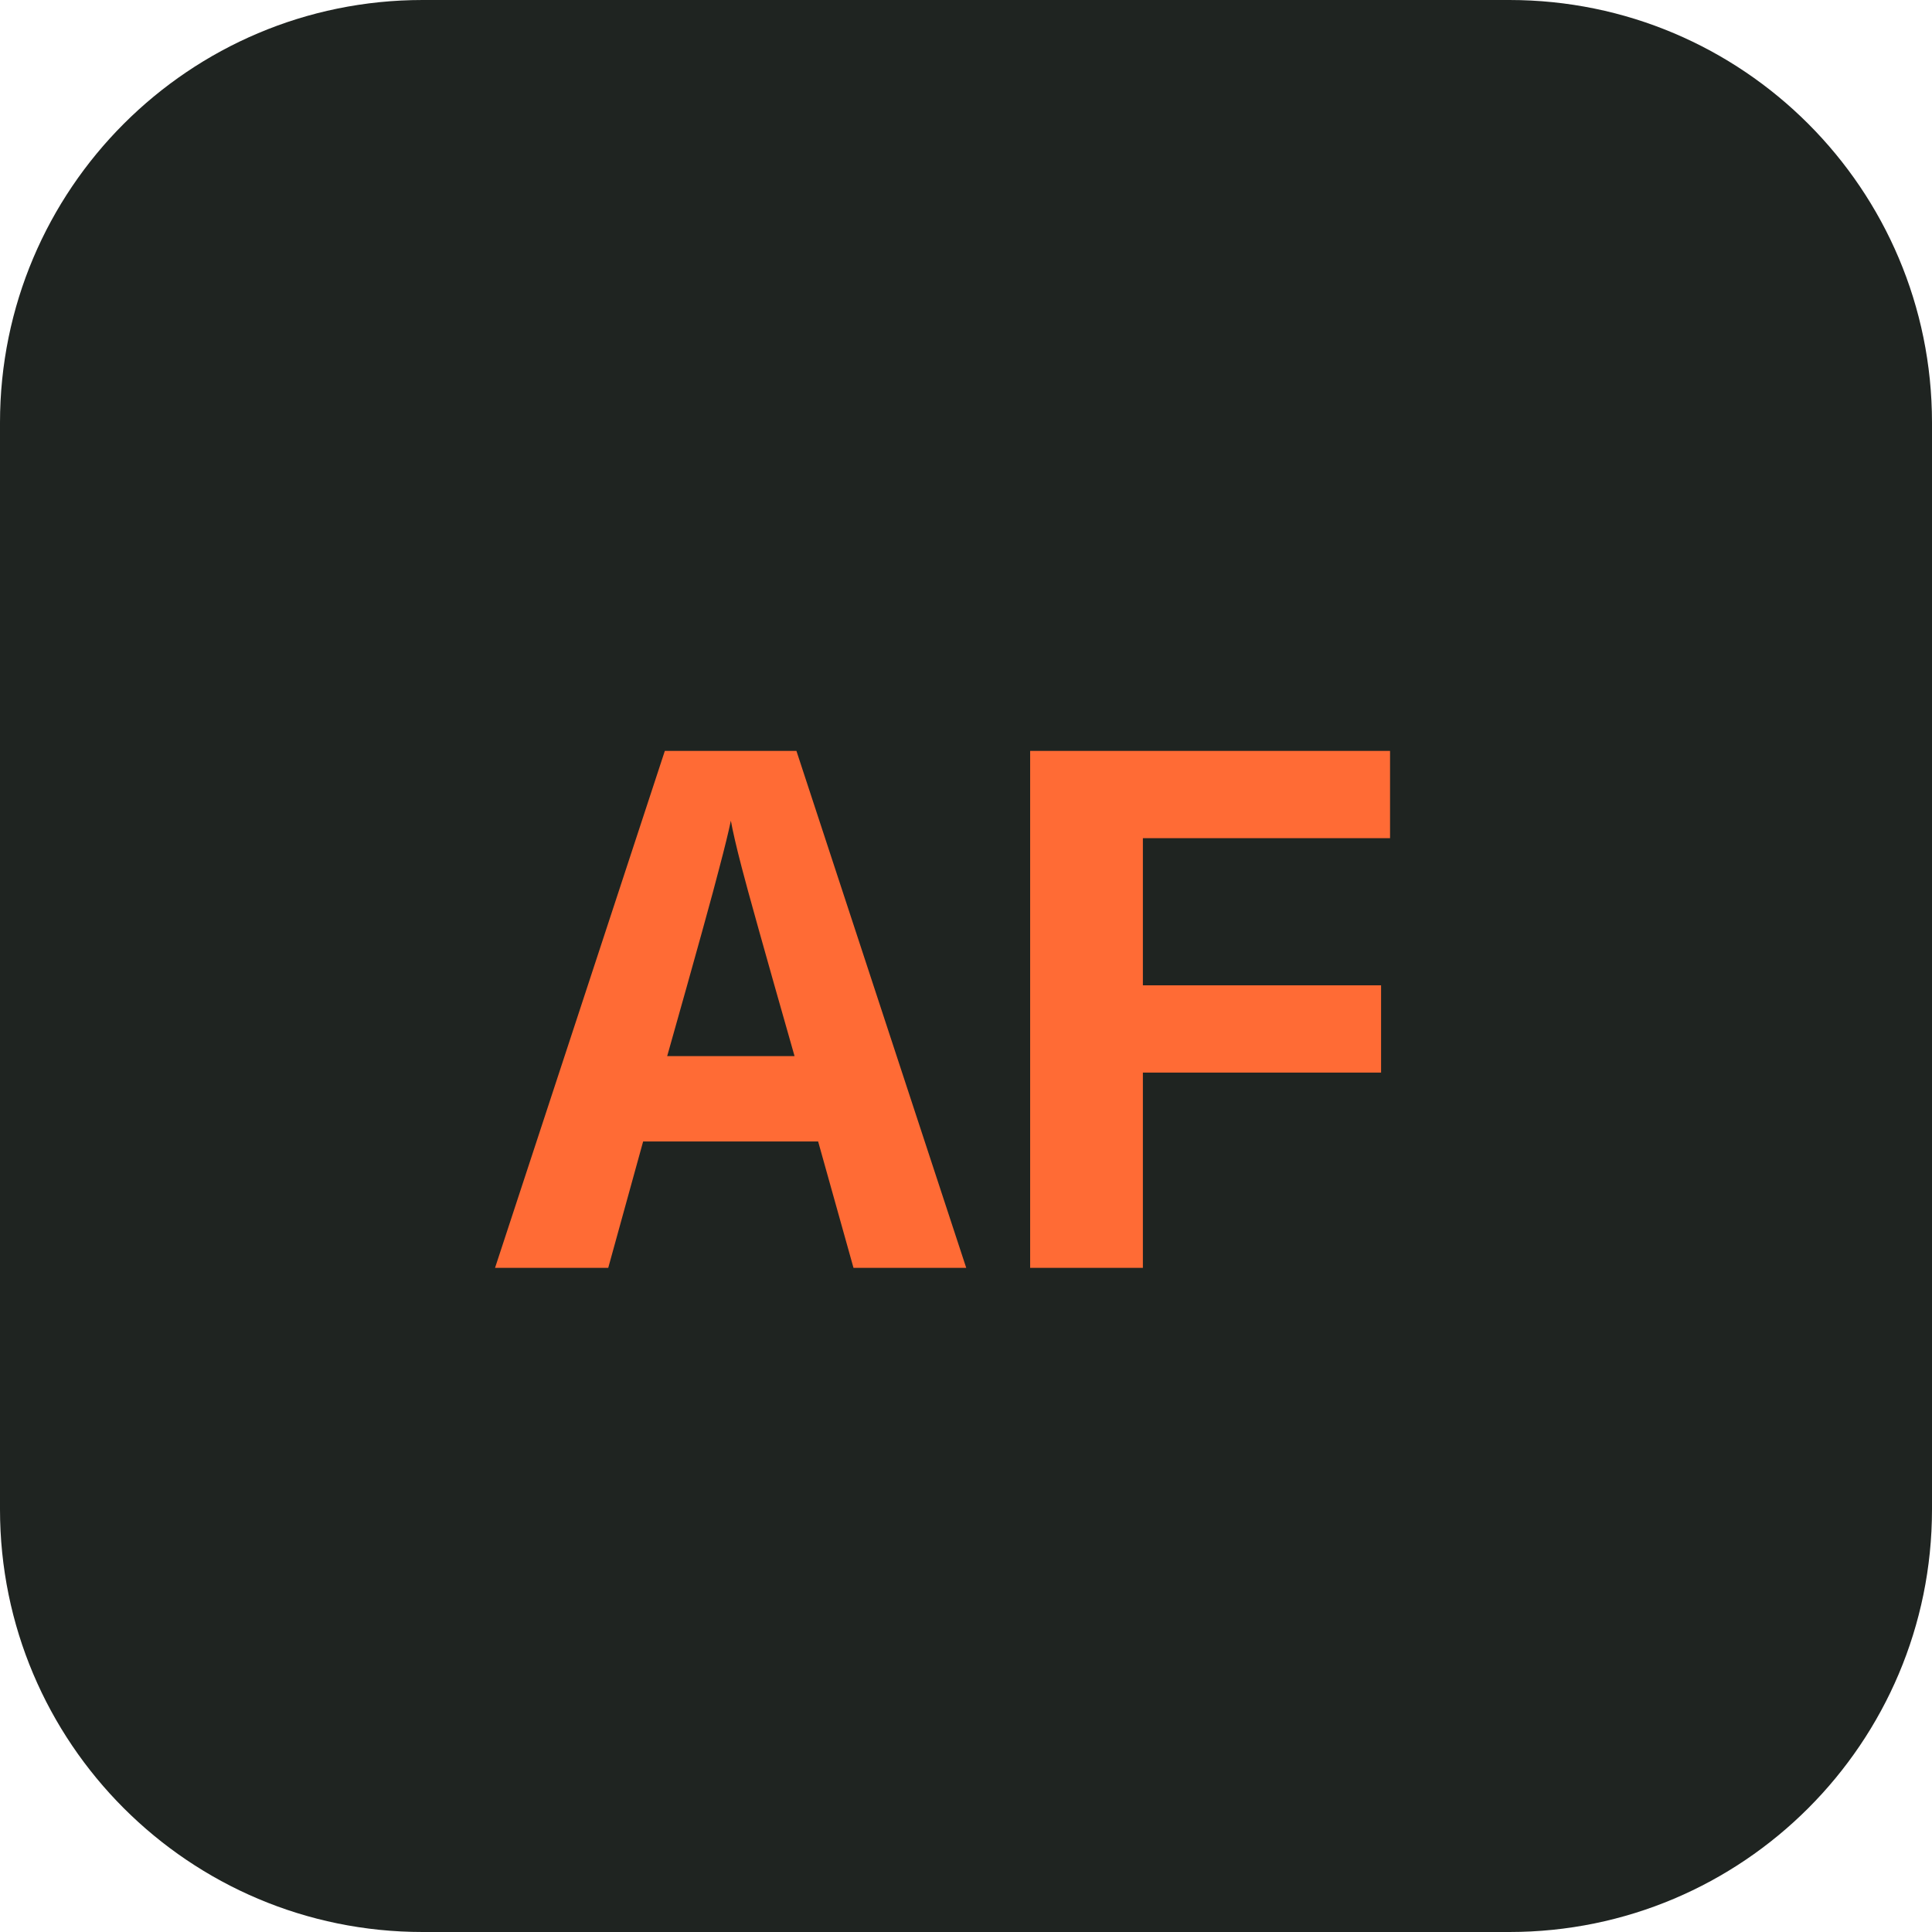
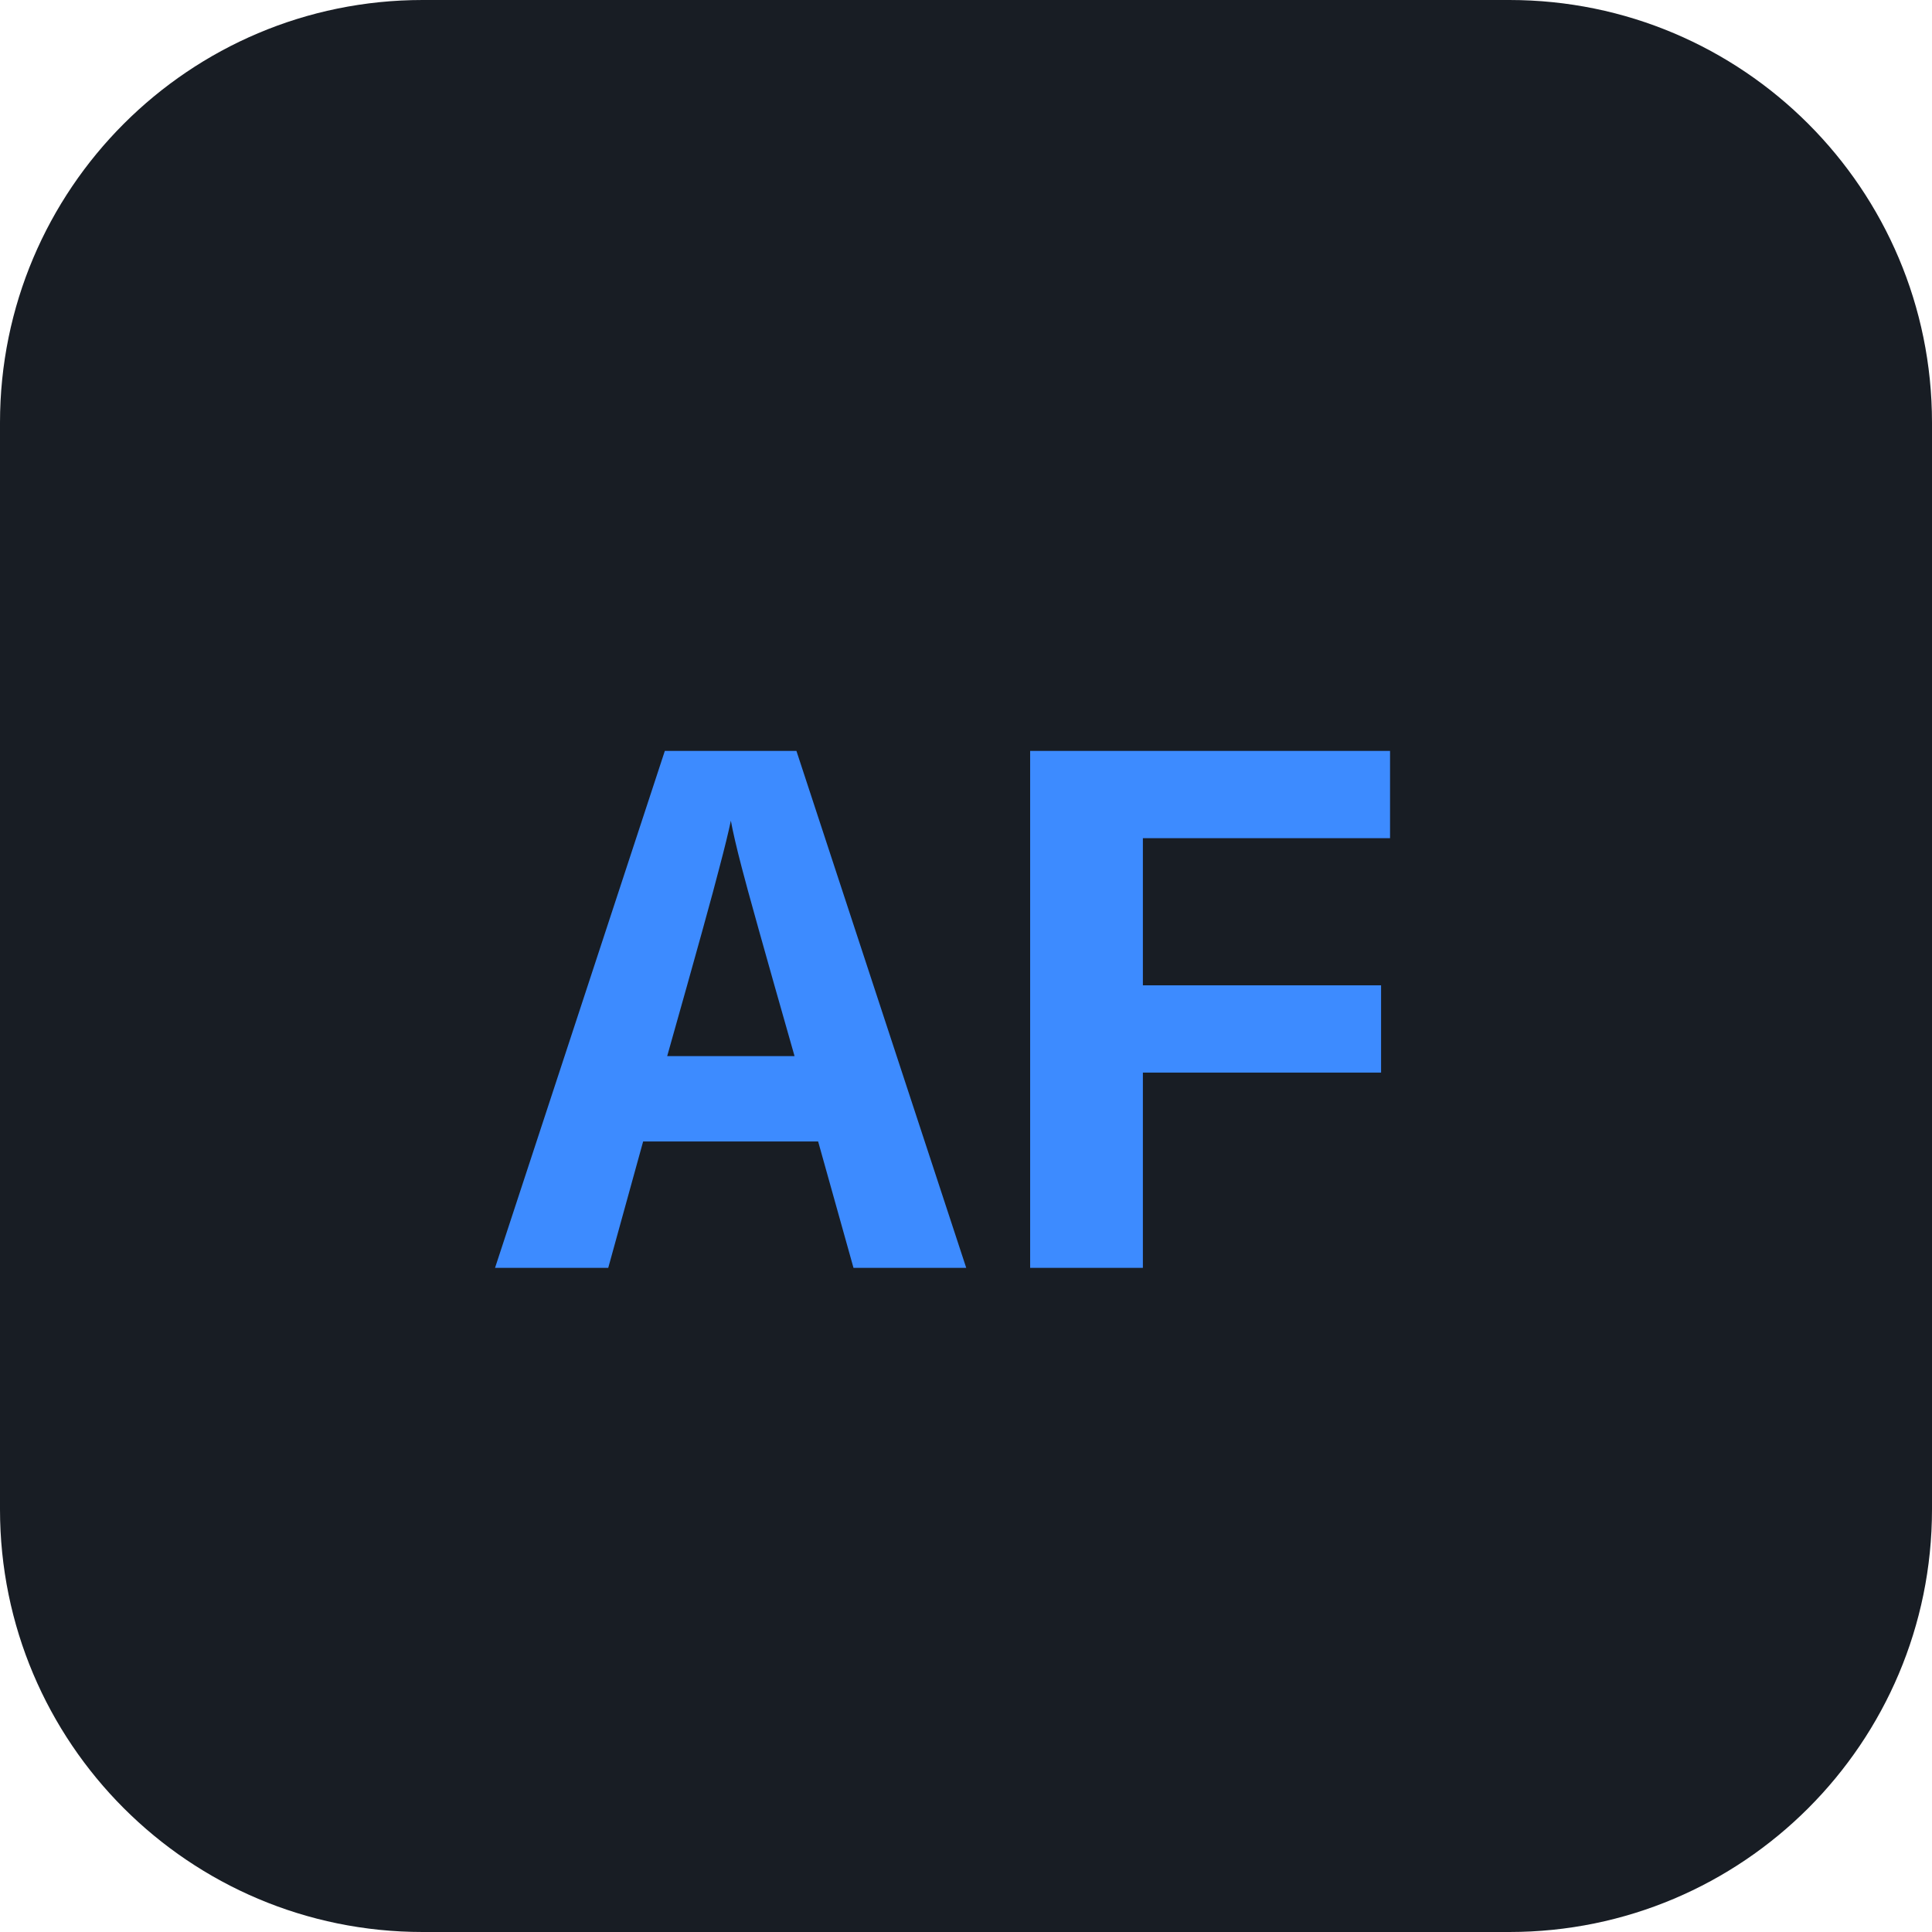
<svg xmlns="http://www.w3.org/2000/svg" viewBox="0 0 64 64">
-   <rect width="64" height="64" rx="14" fill="#1F2421" />
-   <text x="32" y="42" font-family="'Space Mono', 'Courier New', monospace" font-weight="700" font-size="26" fill="#FF6B35" text-anchor="middle">AF</text>
+   <rect width="64" height="64" rx="14" fill="#181D24" />
+   <text x="32" y="42" font-family="'Space Mono', 'Courier New', monospace" font-weight="700" font-size="26" fill="#3D8BFF" text-anchor="middle">AF</text>
</svg>
